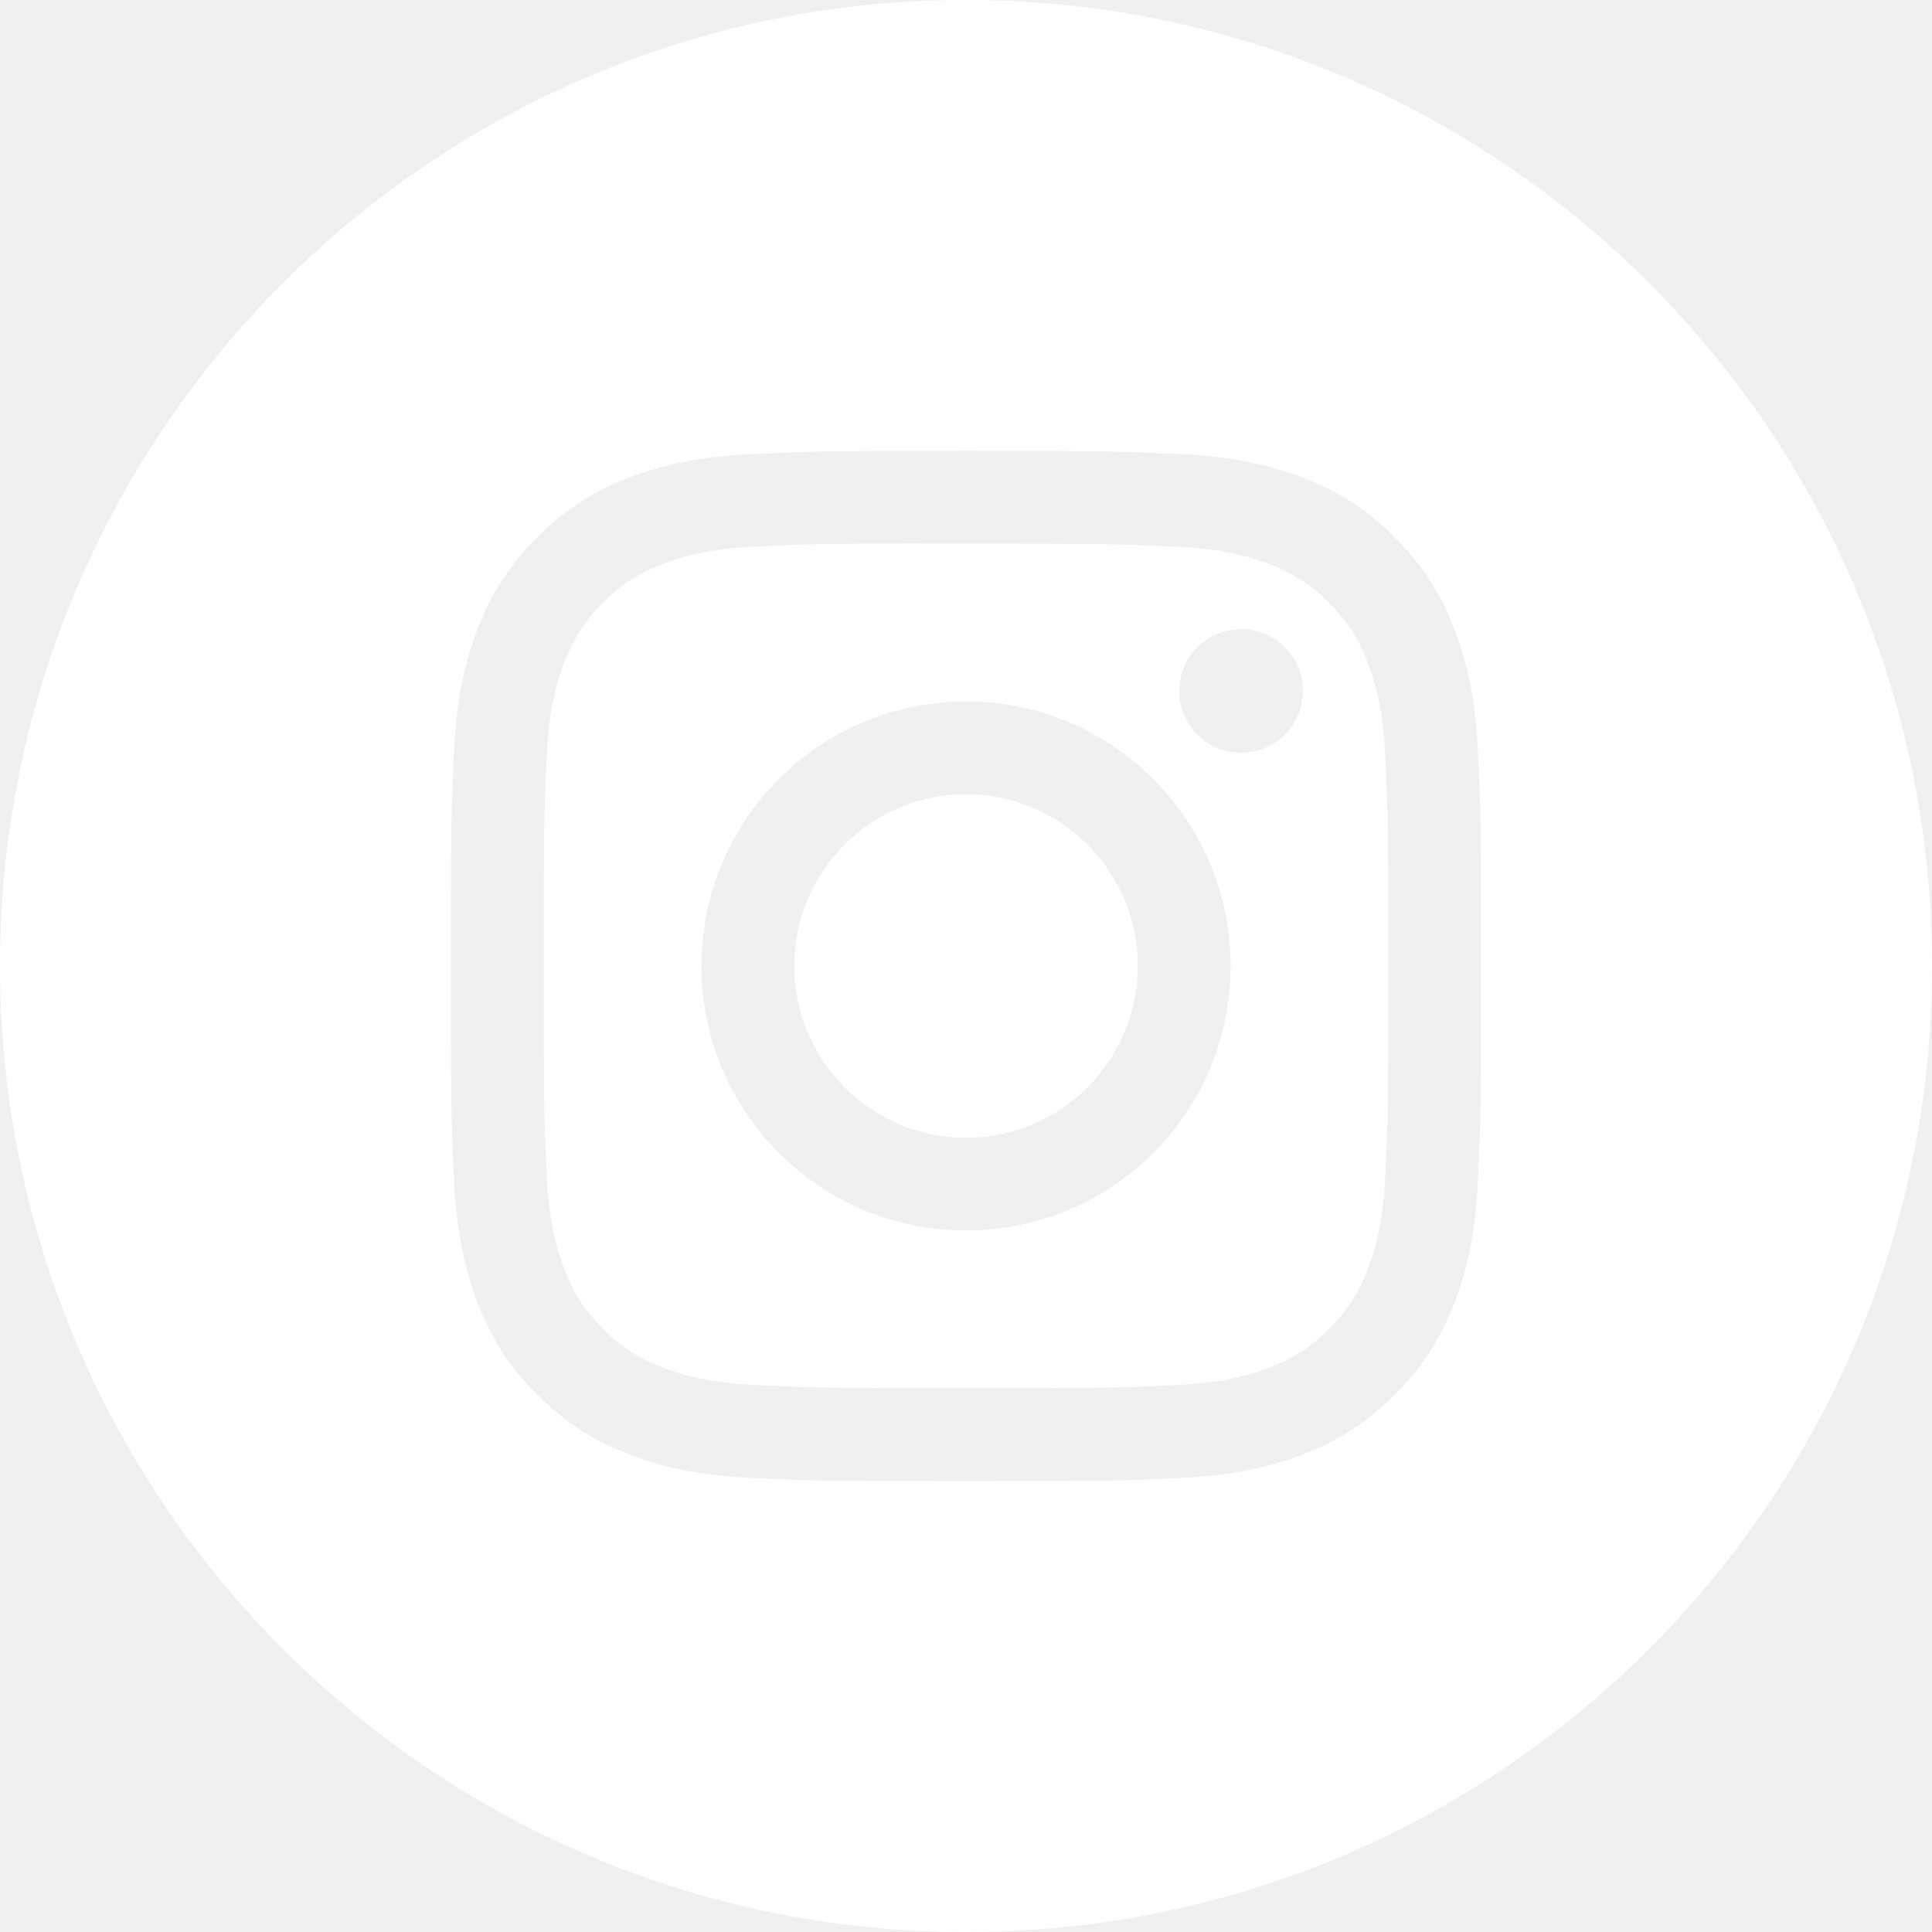
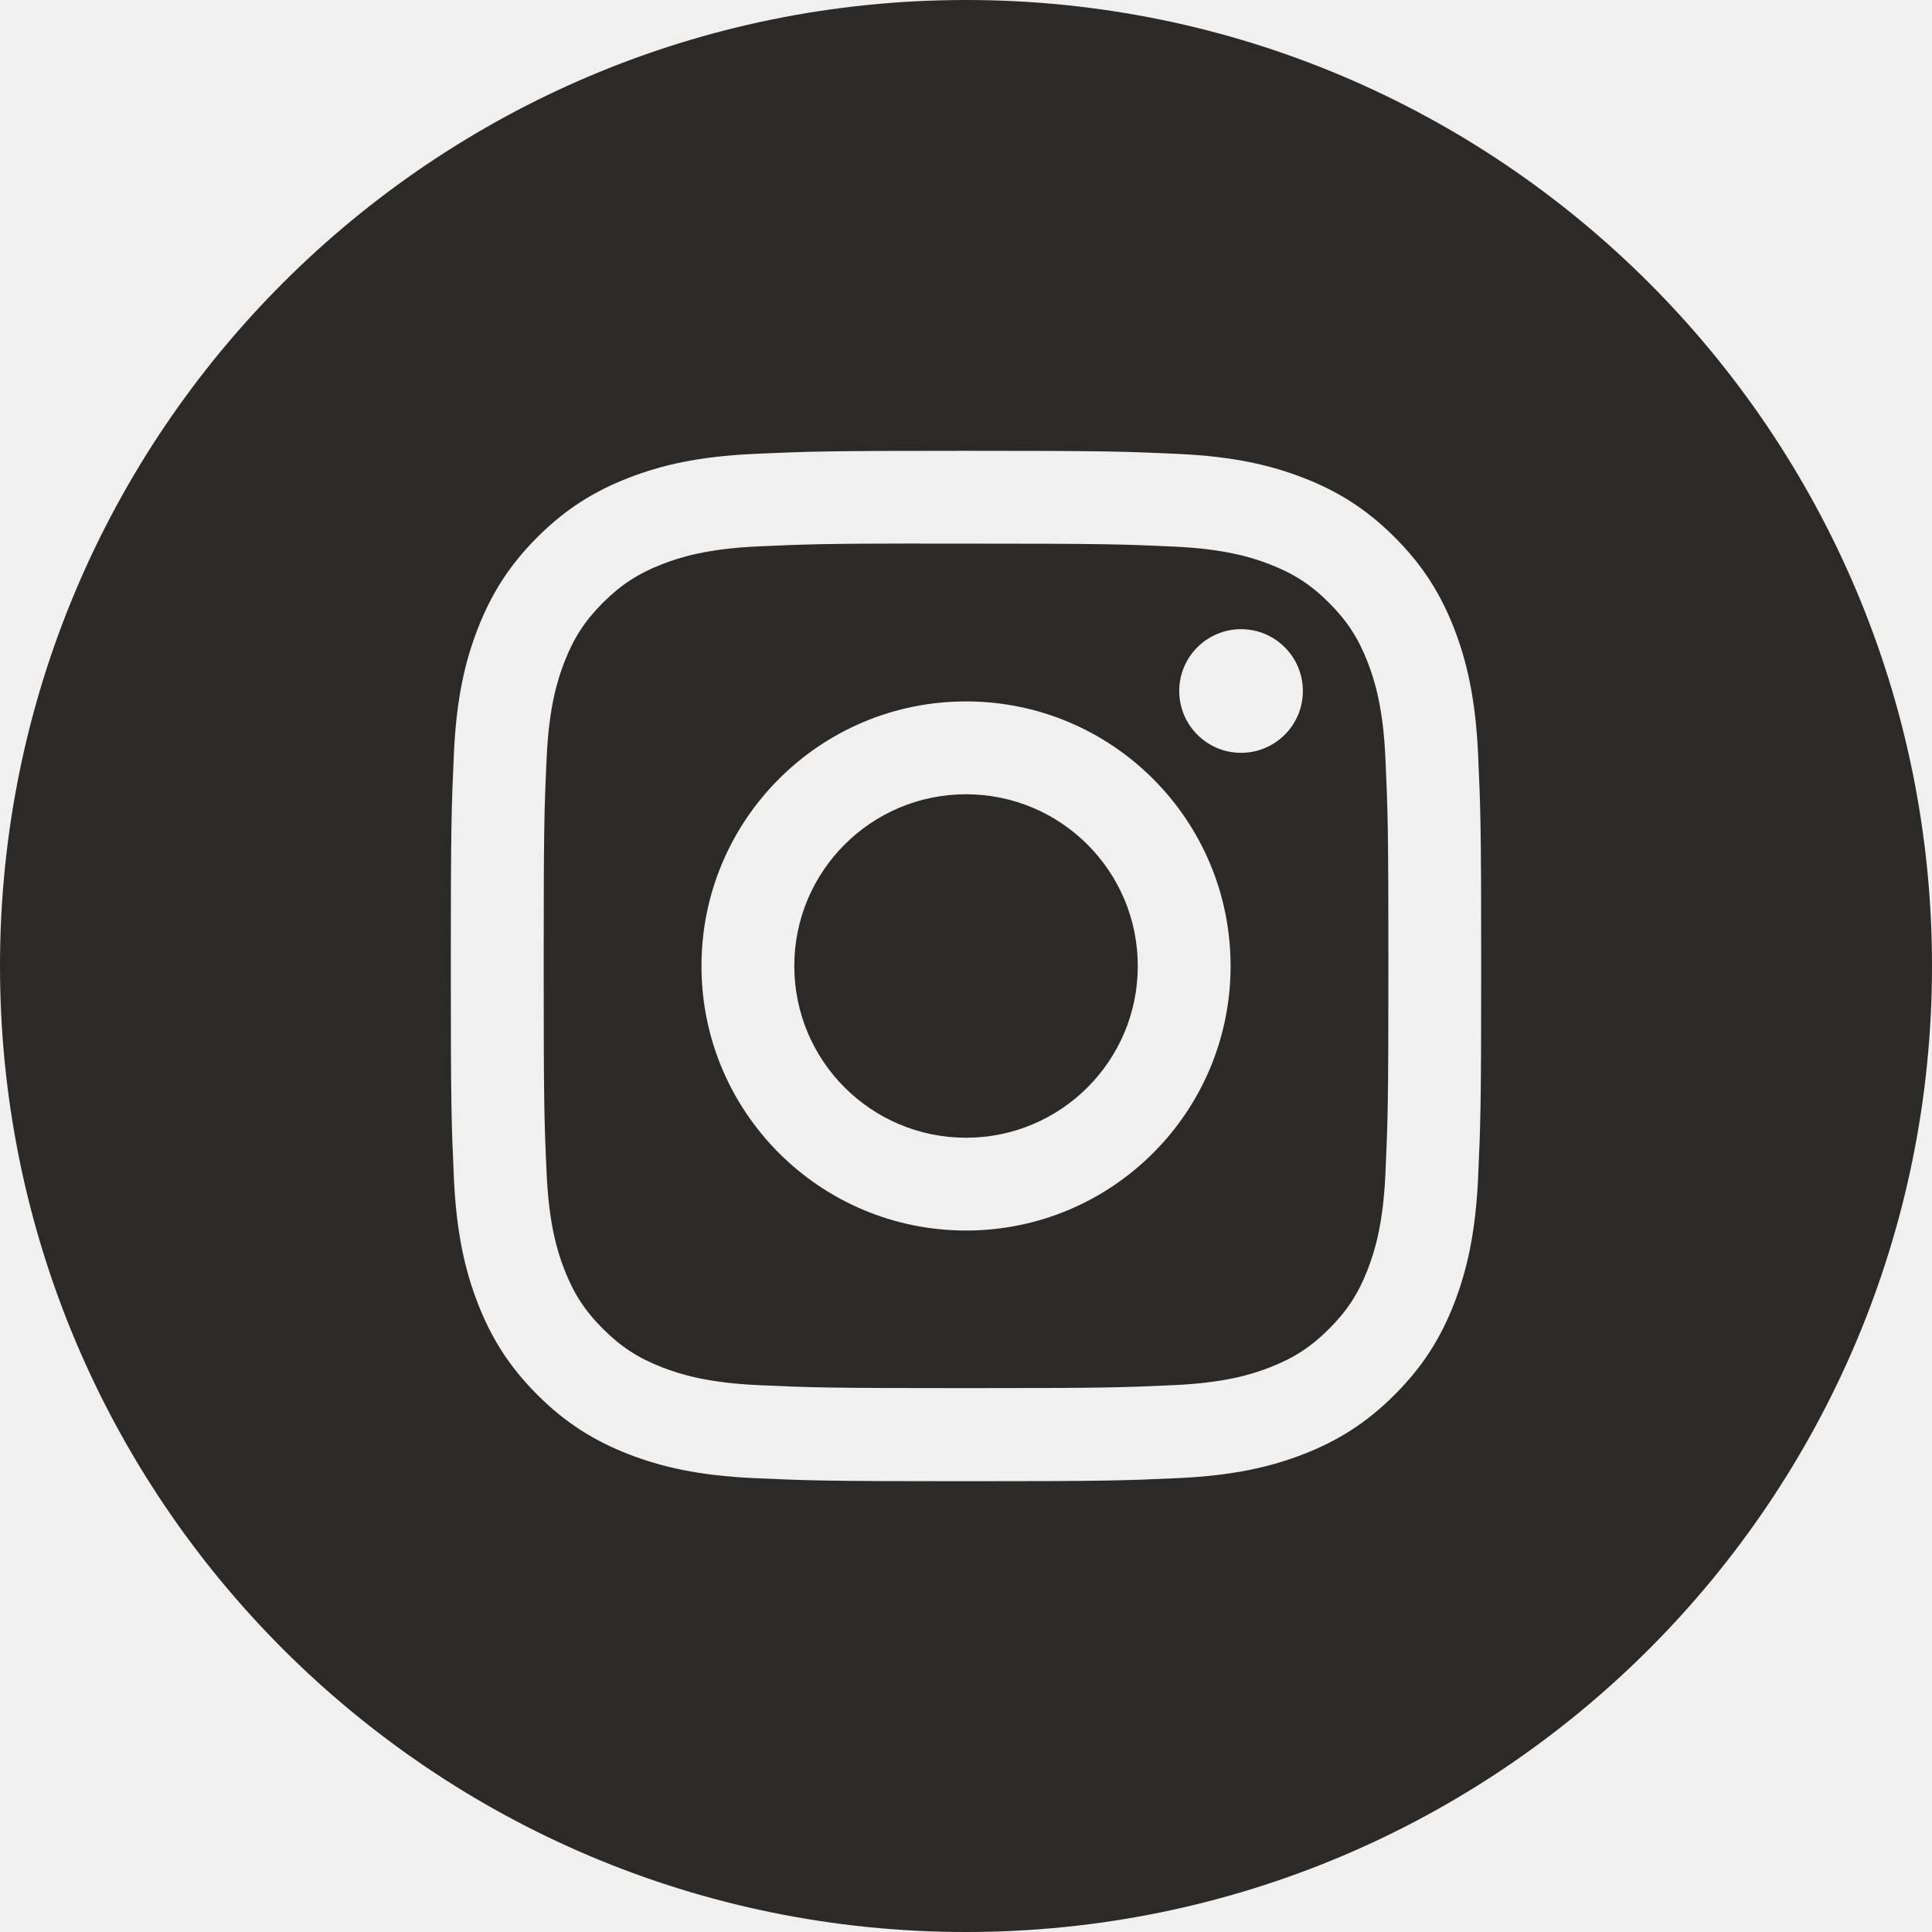
<svg xmlns="http://www.w3.org/2000/svg" width="62" height="62" viewBox="0 0 62 62" fill="none">
-   <path fill-rule="evenodd" clip-rule="evenodd" d="M31 0C13.879 0 0 13.879 0 31C0 48.121 13.879 62 31 62C48.121 62 62 48.121 62 31C62 13.879 48.121 0 31 0ZM24.184 14.567C25.948 14.487 26.511 14.467 31.002 14.467H30.996C35.488 14.467 36.049 14.487 37.813 14.567C39.573 14.647 40.775 14.926 41.829 15.335C42.918 15.757 43.837 16.322 44.757 17.241C45.677 18.16 46.242 19.083 46.665 20.17C47.072 21.221 47.351 22.423 47.433 24.183C47.513 25.947 47.533 26.51 47.533 31C47.533 35.491 47.513 36.053 47.433 37.816C47.351 39.576 47.072 40.778 46.665 41.829C46.242 42.916 45.677 43.839 44.757 44.758C43.838 45.677 42.917 46.244 41.83 46.666C40.778 47.075 39.575 47.353 37.815 47.434C36.052 47.514 35.49 47.534 30.999 47.534C26.509 47.534 25.946 47.514 24.183 47.434C22.423 47.353 21.221 47.075 20.169 46.666C19.083 46.244 18.16 45.677 17.241 44.758C16.322 43.839 15.757 42.916 15.335 41.829C14.926 40.778 14.647 39.576 14.566 37.816C14.487 36.052 14.467 35.491 14.467 31C14.467 26.51 14.487 25.946 14.566 24.183C14.645 22.423 14.924 21.221 15.334 20.17C15.758 19.083 16.323 18.16 17.242 17.241C18.162 16.322 19.084 15.757 20.171 15.335C21.223 14.926 22.424 14.647 24.184 14.567Z" fill="white" />
-   <path fill-rule="evenodd" clip-rule="evenodd" d="M29.518 17.446C29.806 17.446 30.116 17.446 30.451 17.446L31.002 17.446C35.416 17.446 35.939 17.462 37.682 17.541C39.294 17.615 40.169 17.884 40.752 18.11C41.524 18.41 42.074 18.768 42.652 19.347C43.231 19.926 43.589 20.477 43.889 21.248C44.116 21.831 44.385 22.705 44.459 24.317C44.538 26.06 44.555 26.584 44.555 30.996C44.555 35.409 44.538 35.932 44.459 37.675C44.385 39.287 44.116 40.162 43.889 40.744C43.59 41.516 43.231 42.065 42.652 42.643C42.074 43.222 41.524 43.58 40.752 43.88C40.17 44.107 39.294 44.376 37.682 44.45C35.94 44.529 35.416 44.546 31.002 44.546C26.587 44.546 26.064 44.529 24.321 44.45C22.709 44.375 21.834 44.106 21.251 43.88C20.479 43.58 19.928 43.222 19.349 42.643C18.77 42.064 18.412 41.515 18.112 40.743C17.886 40.161 17.616 39.286 17.543 37.674C17.463 35.931 17.448 35.407 17.448 30.992C17.448 26.577 17.463 26.056 17.543 24.313C17.616 22.701 17.886 21.826 18.112 21.244C18.412 20.472 18.77 19.921 19.349 19.342C19.928 18.764 20.479 18.405 21.251 18.105C21.833 17.878 22.709 17.609 24.321 17.535C25.846 17.466 26.437 17.445 29.518 17.442V17.446ZM39.827 20.191C38.732 20.191 37.843 21.079 37.843 22.174C37.843 23.27 38.732 24.159 39.827 24.159C40.922 24.159 41.811 23.27 41.811 22.174C41.811 21.079 40.922 20.191 39.827 20.191V20.191ZM22.511 31C22.511 26.311 26.312 22.51 31.002 22.51H31.001C35.69 22.51 39.491 26.311 39.491 31C39.491 35.689 35.69 39.489 31.002 39.489C26.312 39.489 22.511 35.689 22.511 31Z" fill="white" />
-   <path d="M31.001 25.489C34.045 25.489 36.513 27.956 36.513 31C36.513 34.044 34.045 36.511 31.001 36.511C27.957 36.511 25.49 34.044 25.49 31C25.49 27.956 27.957 25.489 31.001 25.489Z" fill="white" />
+   <path fill-rule="evenodd" clip-rule="evenodd" d="M31 0C13.879 0 0 13.879 0 31C0 48.121 13.879 62 31 62C48.121 62 62 48.121 62 31C62 13.879 48.121 0 31 0ZM24.184 14.567C25.948 14.486 26.511 14.467 31.002 14.467H30.996C35.488 14.467 36.049 14.486 37.813 14.567C39.573 14.647 40.775 14.926 41.829 15.335C42.918 15.757 43.837 16.322 44.757 17.241C45.677 18.16 46.242 19.083 46.665 20.17C47.072 21.221 47.351 22.423 47.433 24.183C47.513 25.946 47.533 26.51 47.533 31C47.533 35.49 47.513 36.053 47.433 37.816C47.351 39.576 47.072 40.777 46.665 41.829C46.242 42.916 45.677 43.839 44.757 44.757C43.838 45.677 42.917 46.243 41.83 46.666C40.778 47.075 39.575 47.353 37.815 47.434C36.052 47.514 35.49 47.534 30.999 47.534C26.509 47.534 25.946 47.514 24.183 47.434C22.423 47.353 21.221 47.075 20.169 46.666C19.083 46.243 18.16 45.677 17.241 44.757C16.322 43.839 15.757 42.916 15.335 41.829C14.926 40.777 14.647 39.576 14.566 37.816C14.487 36.052 14.467 35.49 14.467 31C14.467 26.51 14.487 25.946 14.566 24.183C14.645 22.423 14.924 21.221 15.334 20.17C15.758 19.083 16.323 18.16 17.242 17.241C18.162 16.322 19.084 15.757 20.171 15.335C21.223 14.926 22.424 14.647 24.184 14.567Z" fill="#2B2A29" />
+   <path fill-rule="evenodd" clip-rule="evenodd" d="M29.518 17.446C29.806 17.446 30.116 17.446 30.451 17.446L31.002 17.446C35.416 17.446 35.939 17.462 37.682 17.541C39.294 17.615 40.169 17.884 40.752 18.111C41.524 18.41 42.074 18.768 42.652 19.347C43.231 19.926 43.589 20.477 43.889 21.248C44.116 21.831 44.385 22.706 44.459 24.317C44.538 26.061 44.555 26.584 44.555 30.996C44.555 35.409 44.538 35.932 44.459 37.675C44.385 39.287 44.116 40.162 43.889 40.744C43.59 41.516 43.231 42.065 42.652 42.644C42.074 43.222 41.524 43.581 40.752 43.88C40.17 44.108 39.294 44.376 37.682 44.45C35.94 44.529 35.416 44.546 31.002 44.546C26.587 44.546 26.064 44.529 24.321 44.45C22.709 44.375 21.834 44.106 21.251 43.88C20.479 43.58 19.928 43.222 19.349 42.643C18.77 42.065 18.412 41.515 18.112 40.743C17.886 40.161 17.616 39.286 17.543 37.674C17.463 35.931 17.448 35.407 17.448 30.992C17.448 26.577 17.463 26.056 17.543 24.313C17.616 22.701 17.886 21.826 18.112 21.244C18.412 20.472 18.77 19.921 19.349 19.342C19.928 18.764 20.479 18.405 21.251 18.105C21.833 17.878 22.709 17.609 24.321 17.535C25.846 17.466 26.437 17.445 29.518 17.442V17.446ZM39.827 20.191C38.732 20.191 37.843 21.079 37.843 22.175C37.843 23.27 38.732 24.159 39.827 24.159C40.922 24.159 41.811 23.27 41.811 22.175C41.811 21.079 40.922 20.191 39.827 20.191V20.191ZM22.511 31C22.511 26.311 26.312 22.509 31.002 22.509H31.001C35.69 22.509 39.491 26.311 39.491 31C39.491 35.689 35.69 39.489 31.002 39.489C26.312 39.489 22.511 35.689 22.511 31Z" fill="#2B2A29" />
+   <path d="M31.001 25.489C34.045 25.489 36.513 27.956 36.513 31C36.513 34.044 34.045 36.511 31.001 36.511C27.957 36.511 25.49 34.044 25.49 31C25.49 27.956 27.957 25.489 31.001 25.489Z" fill="#2B2A29" />
</svg>
